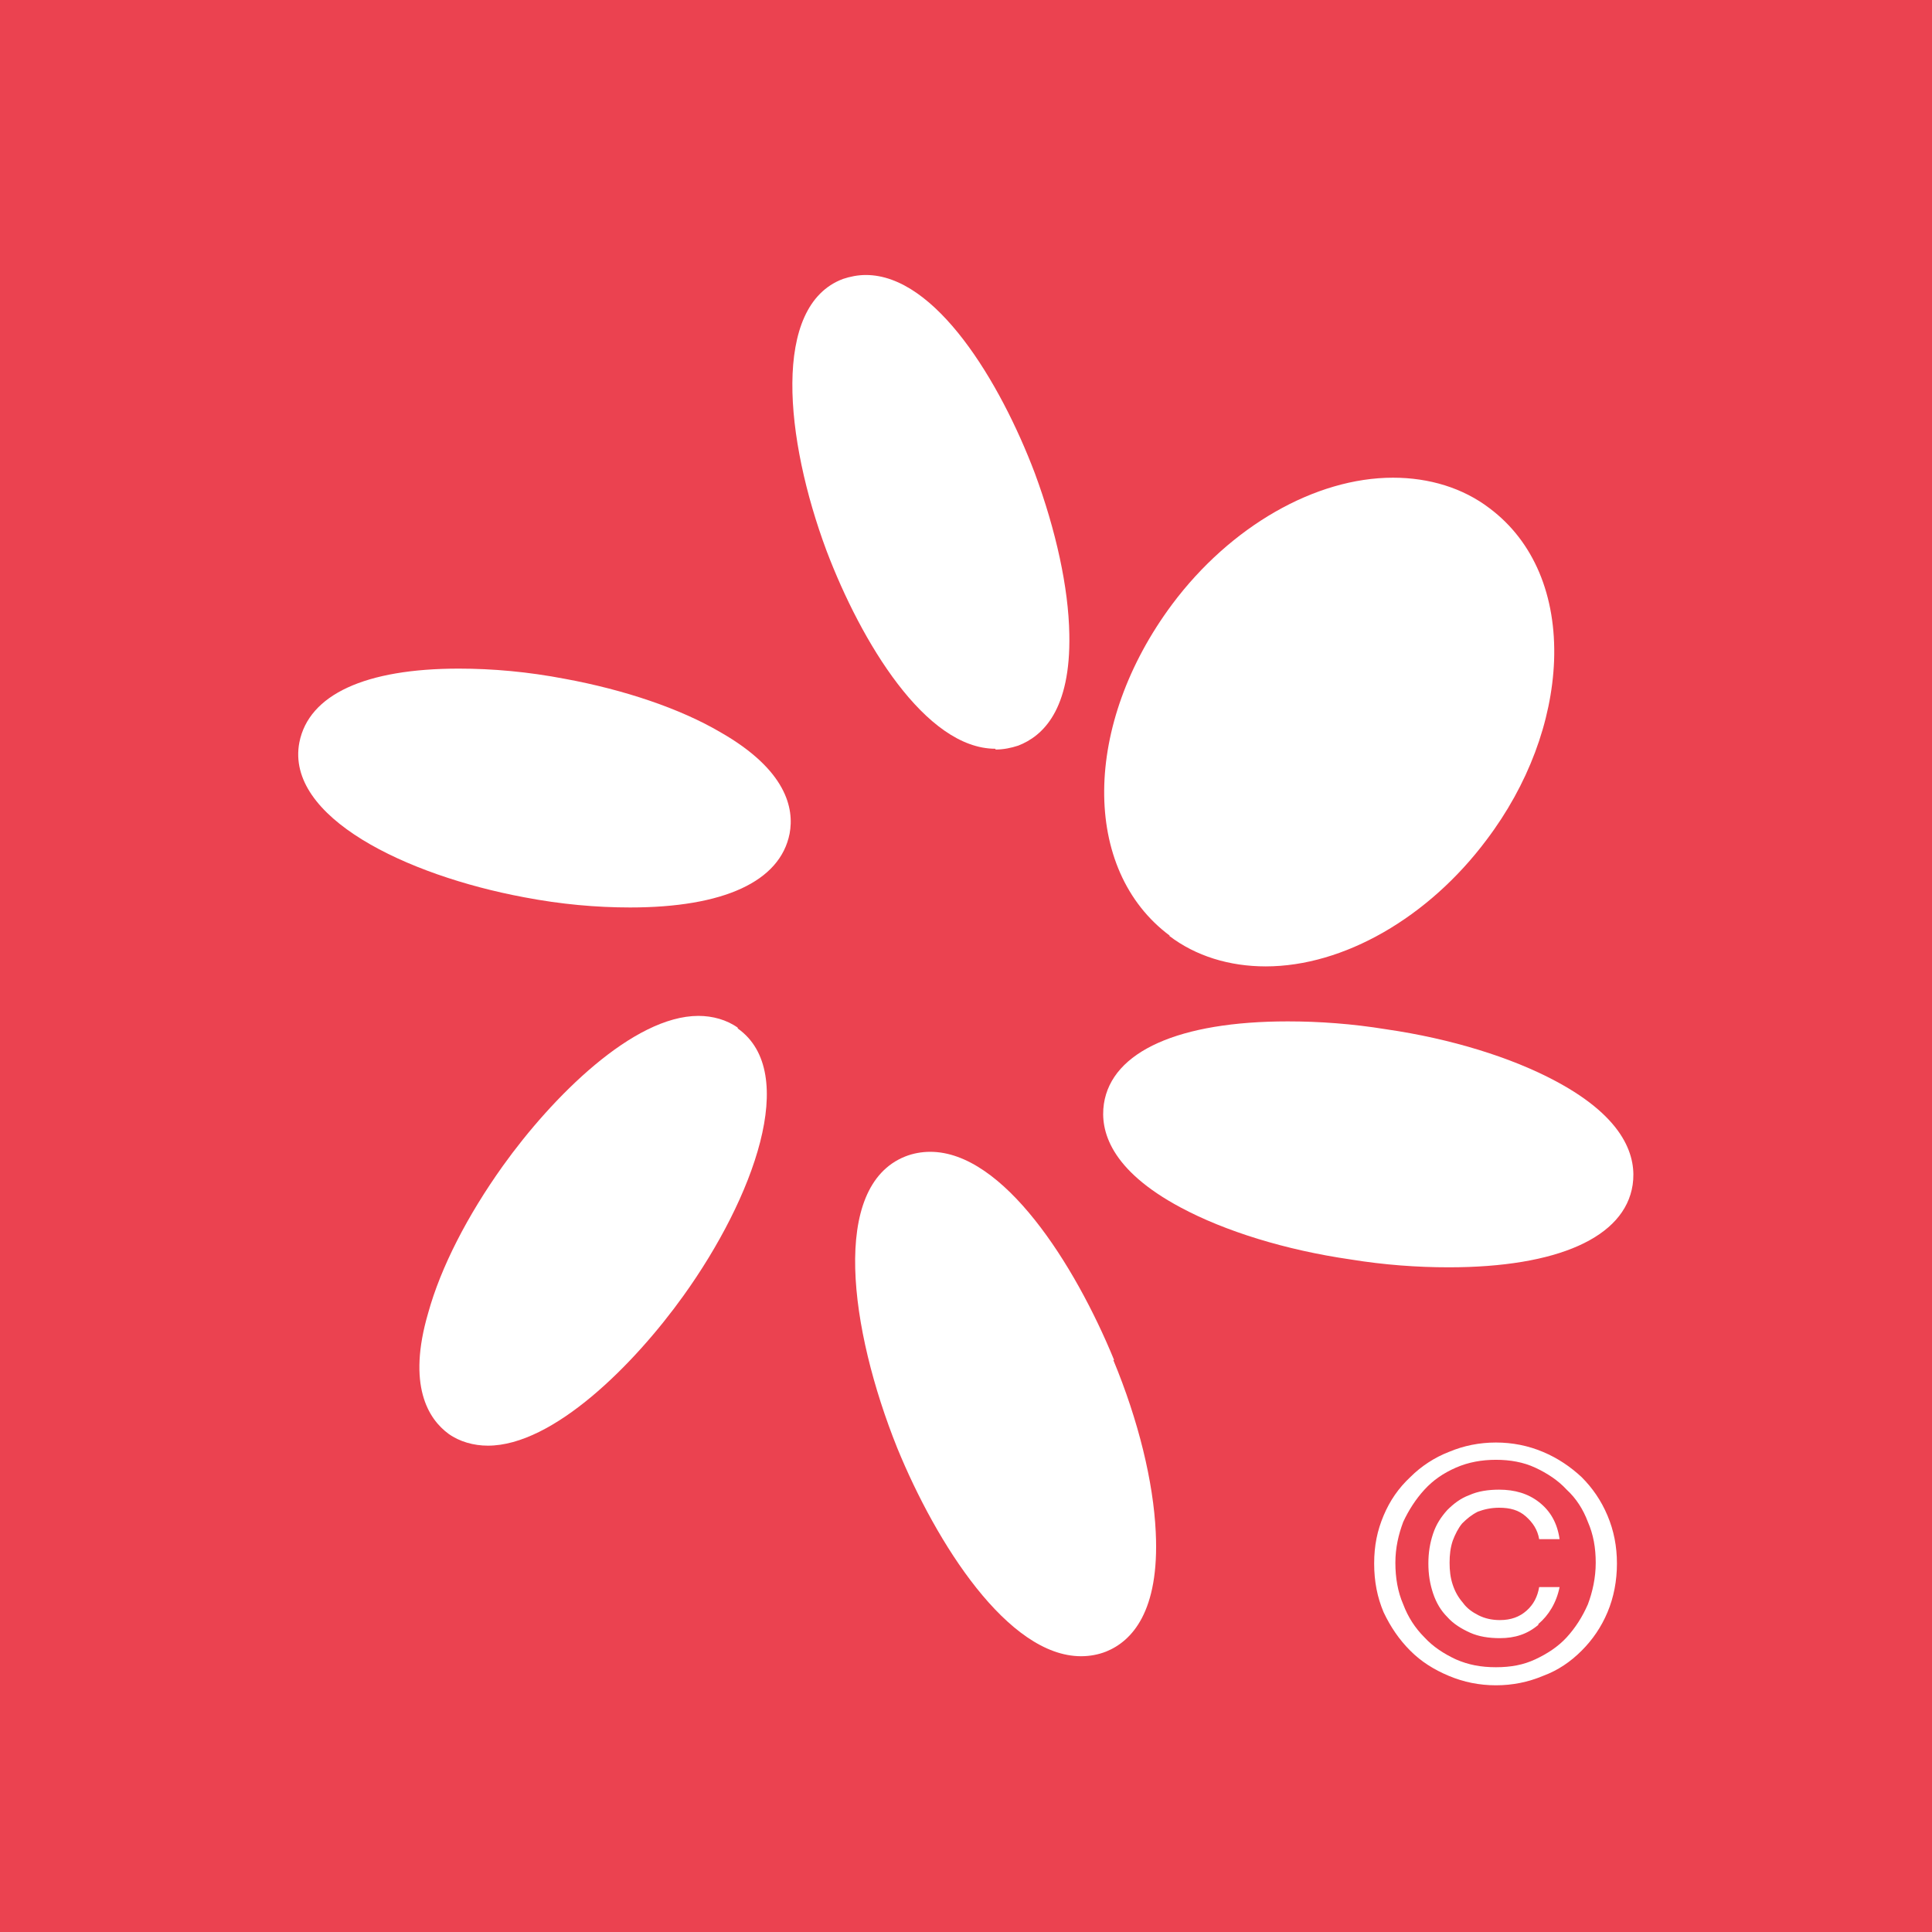
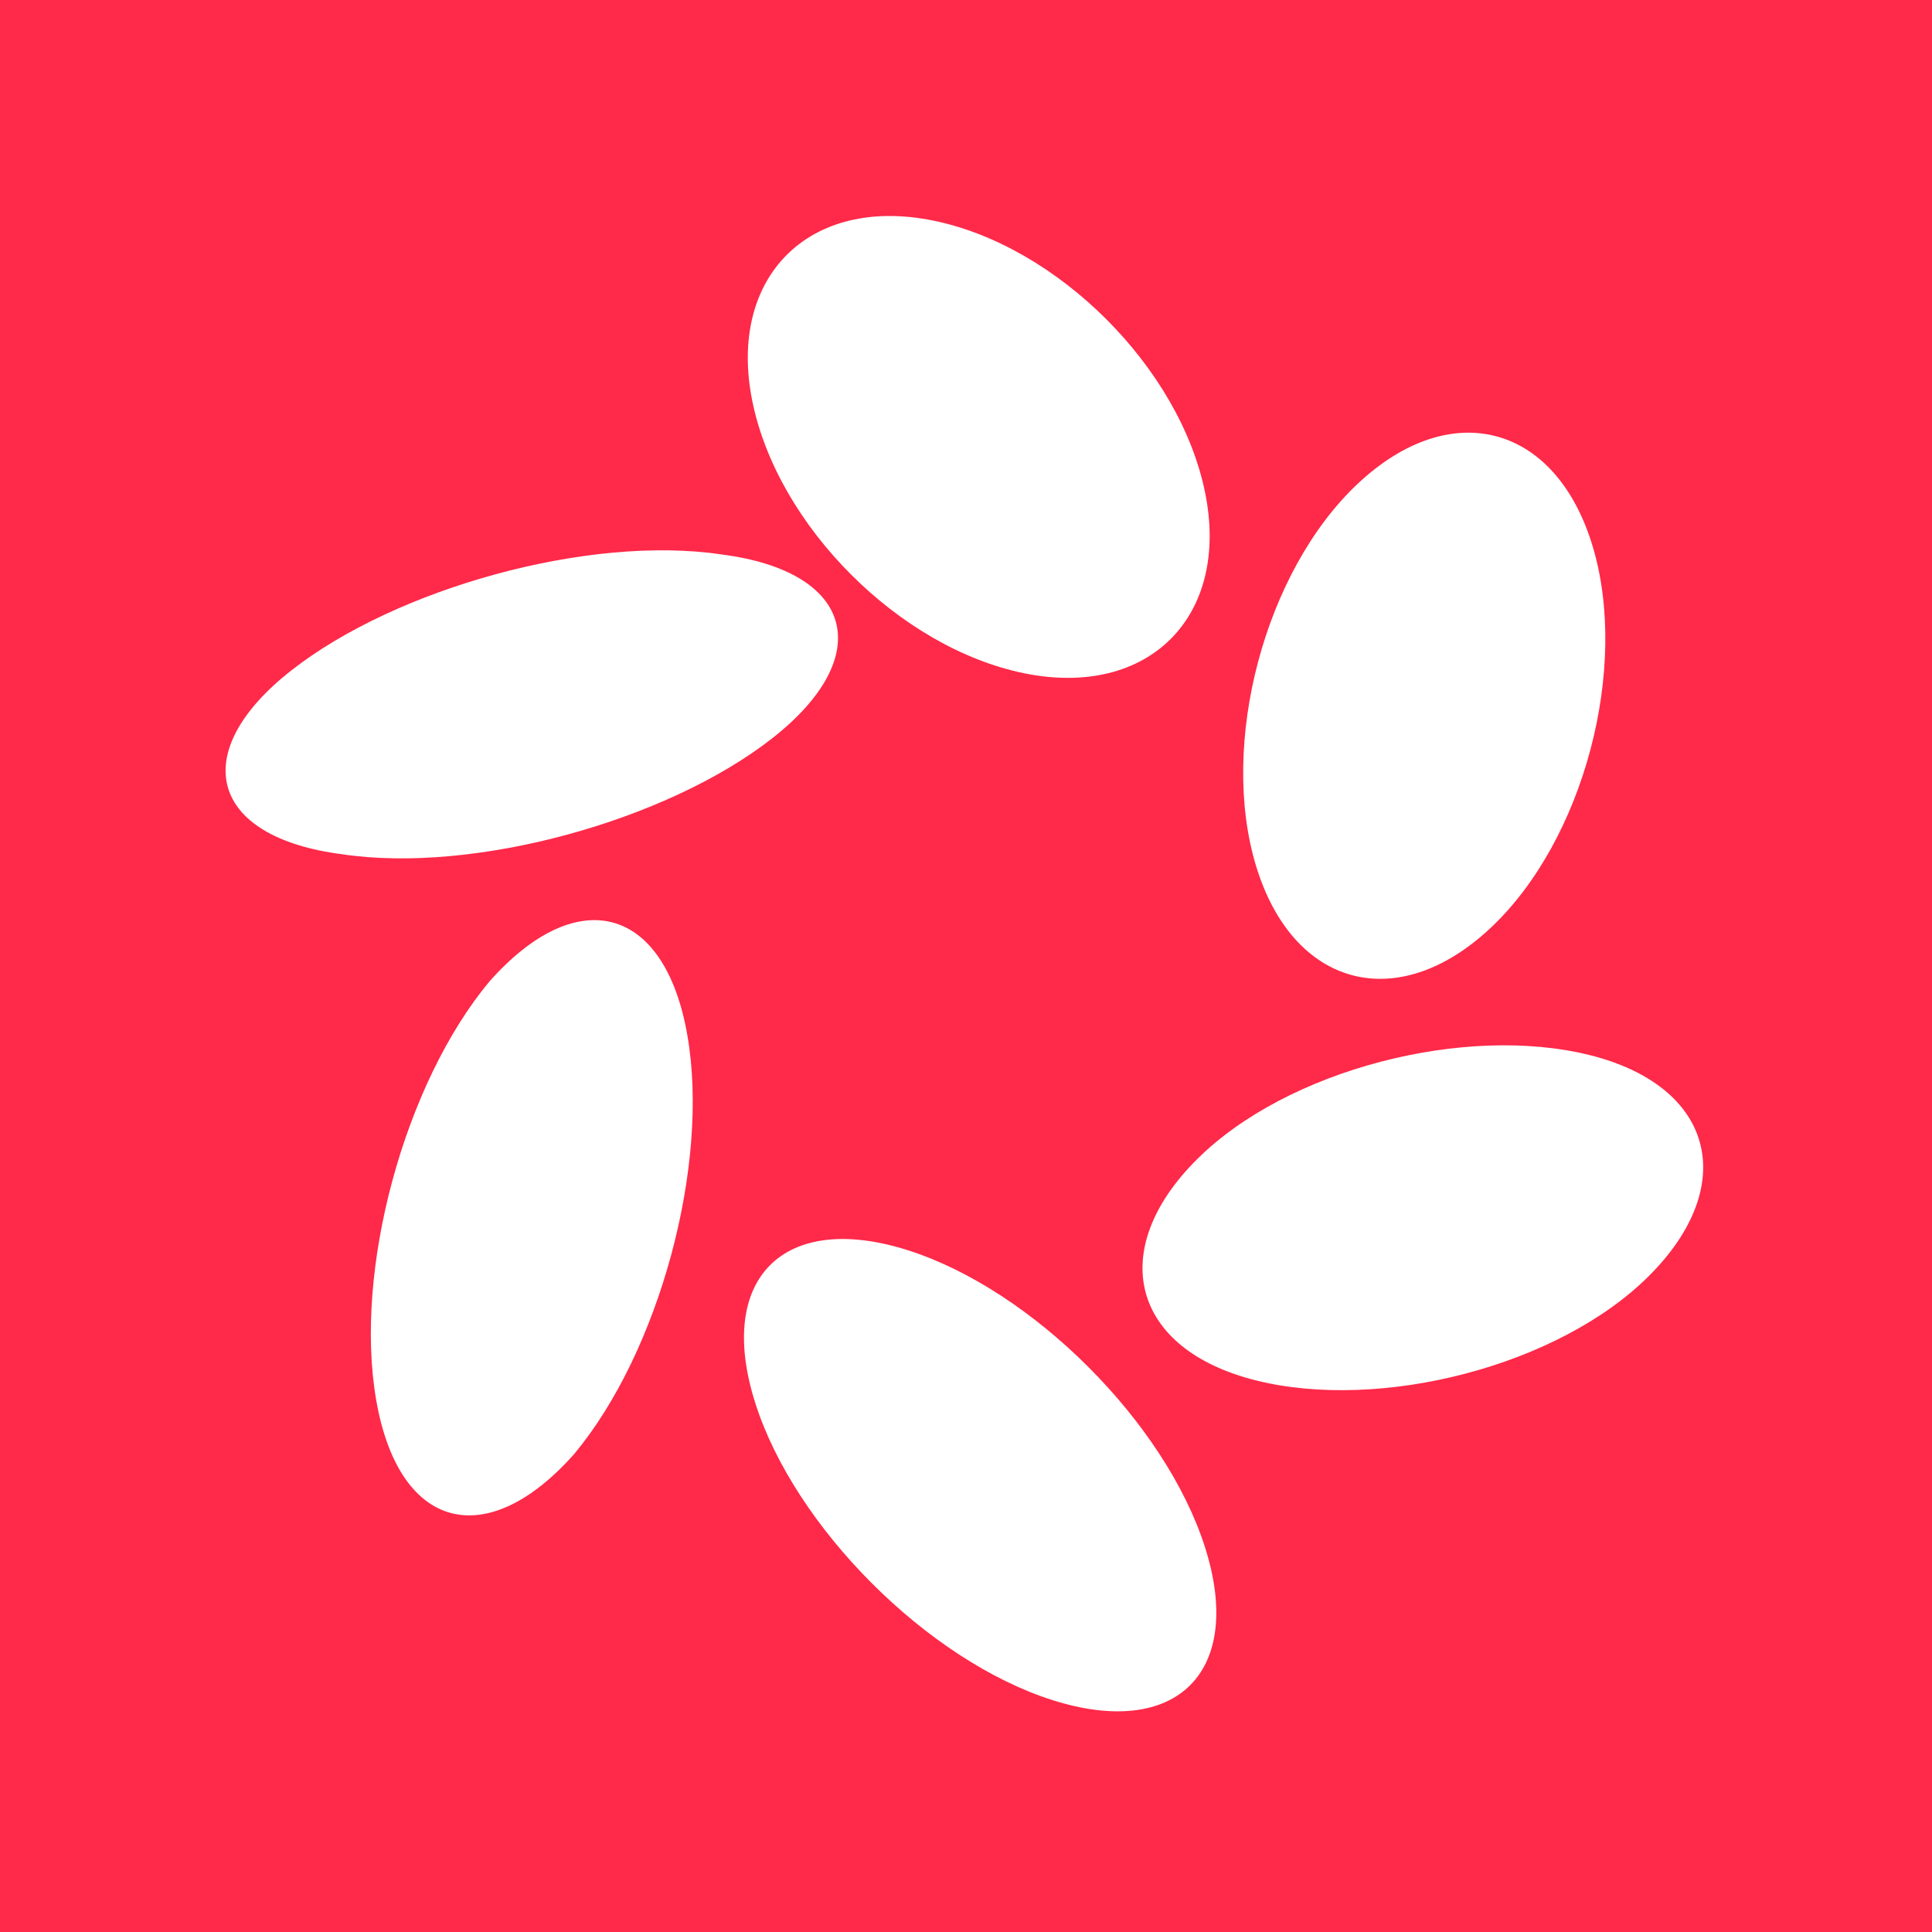
- <svg xmlns="http://www.w3.org/2000/svg" id="Layer_2" data-name="Layer 2" viewBox="0 0 24.59 24.59">
+ <svg xmlns="http://www.w3.org/2000/svg" viewBox="0 0 6.83 6.83">
  <defs>
    <style>
      .cls-1 {
        fill: #fff;
      }

      .cls-2 {
-         fill: #eb4250;
+         fill: #ff2949;
      }
    </style>
  </defs>
  <g id="Layer_1-2" data-name="Layer 1">
-     <rect class="cls-2" width="24.59" height="24.59" />
    <g>
-       <path class="cls-1" d="M12.67,9.54c.1,0,.2-.02.29-.05.31-.12.67-.45.65-1.42-.01-.59-.17-1.32-.44-2.05-.44-1.16-1.26-2.52-2.15-2.52-.1,0-.2.02-.29.05-.91.34-.74,2.04-.21,3.46.44,1.16,1.26,2.52,2.15,2.52Z" />
-       <path class="cls-1" d="M9.17,9.32c-.51-.3-1.22-.54-1.98-.68-.47-.09-.92-.13-1.35-.13-1.19,0-1.91.33-2.03.94-.18.95,1.36,1.69,2.86,1.97.47.09.92.13,1.35.13,1.19,0,1.91-.33,2.03-.94.06-.32-.04-.81-.88-1.29Z" />
-       <path class="cls-1" d="M9.39,13.08c-.14-.1-.32-.15-.5-.15-.83,0-1.86,1.03-2.49,1.91-.45.63-.79,1.29-.95,1.87-.27.92,0,1.35.26,1.54.14.1.32.15.5.15.83,0,1.86-1.03,2.49-1.91.89-1.24,1.48-2.84.69-3.4Z" />
-       <path class="cls-1" d="M14.18,17.31c-.5-1.22-1.41-2.65-2.34-2.65-.11,0-.22.02-.32.06-.95.38-.71,2.19-.1,3.71.5,1.22,1.41,2.65,2.34,2.65.11,0,.22-.02.32-.06.32-.13.68-.5.63-1.52-.03-.64-.22-1.42-.54-2.19Z" />
-       <path class="cls-1" d="M19.8,13.76c-.56-.3-1.33-.54-2.16-.66-.43-.07-.85-.1-1.25-.1-1.38,0-2.24.38-2.34,1.05-.05.34.08.84.98,1.32.56.3,1.33.54,2.16.66.43.07.85.1,1.25.1,1.38,0,2.24-.38,2.34-1.05.05-.34-.08-.84-.98-1.32Z" />
-       <path class="cls-1" d="M14.88,11.91c.34.26.77.39,1.23.39.99,0,2.07-.62,2.81-1.61.53-.7.83-1.51.86-2.28.03-.83-.26-1.52-.82-1.94-.34-.26-.77-.39-1.23-.39-.99,0-2.07.62-2.81,1.61-1.14,1.53-1.16,3.38-.03,4.22Z" />
+       <rect class="cls-2" width="6.83" height="6.83" />
+       <g>
+         <path class="cls-1" d="M2.66,1.42c.09.44.52.87.96.96.44.09.73-.2.64-.64-.09-.44-.52-.87-.96-.96-.44-.09-.73.2-.64.64Z" />
+         <path class="cls-1" d="M4.8,1.71c-.33.31-.49.92-.36,1.35.13.43.5.53.83.22.33-.31.49-.92.36-1.35-.13-.43-.5-.53-.83-.22Z" />
+         <path class="cls-1" d="M5.62,3.73c-.44-.11-1.07.05-1.39.37s-.23.67.21.78,1.07-.05,1.39-.37.23-.67-.21-.78Z" />
+         <path class="cls-1" d="M4.26,5.47c-.14-.44-.61-.91-1.05-1.05-.44-.14-.68.1-.54.54.14.44.61.91,1.05,1.05.44.14.68-.1.54-.54Z" />
+         <path class="cls-1" d="M2.03,5.14c.3-.36.48-1.02.4-1.48-.08-.46-.39-.54-.7-.19-.3.36-.48,1.02-.4,1.48.08.46.39.54.7.19Z" />
+         <path class="cls-1" d="M1.21,3.02c.47.07,1.15-.12,1.52-.41.37-.29.29-.59-.18-.65-.47-.07-1.15.12-1.52.41-.37.29-.29.59.18.65Z" />
+       </g>
    </g>
-     <path class="cls-1" d="M17.61,19.29c.08-.19.19-.35.34-.49.14-.14.31-.25.49-.32.19-.08.39-.12.6-.12s.41.04.6.12c.19.08.35.19.49.32.14.14.25.3.33.49.08.19.12.39.12.61s-.04.43-.12.62c-.08.19-.19.35-.33.49-.14.14-.3.25-.49.32-.19.08-.39.12-.6.12s-.41-.04-.6-.12c-.19-.08-.35-.18-.49-.32-.14-.14-.25-.3-.34-.49-.08-.19-.12-.39-.12-.62s.04-.42.12-.61ZM17.86,20.42c.06.16.15.3.27.42.11.12.25.21.4.28.16.07.32.1.51.1s.35-.03.5-.1c.15-.07.29-.16.4-.28.11-.12.2-.26.27-.42.06-.16.1-.34.1-.53s-.03-.36-.1-.52c-.06-.16-.15-.3-.27-.41-.11-.12-.25-.21-.4-.28-.15-.07-.32-.1-.5-.1s-.35.03-.51.1c-.16.07-.29.16-.4.28-.11.12-.2.26-.27.41-.06.16-.1.33-.1.52s.03.37.1.53ZM19.58,20.68c-.14.12-.3.17-.49.17-.14,0-.27-.02-.38-.07-.11-.05-.21-.11-.29-.2-.08-.08-.14-.18-.18-.3-.04-.12-.06-.24-.06-.38s.02-.26.06-.38.1-.21.18-.3c.08-.08.17-.15.28-.19.11-.05.24-.07.38-.07.2,0,.37.05.51.16.14.11.23.26.26.47h-.26c-.02-.12-.08-.21-.17-.29-.09-.08-.2-.11-.34-.11-.1,0-.19.02-.27.05-.08.04-.14.09-.2.15-.05.06-.09.14-.12.22-.03.09-.04.18-.04.28s.01.19.04.28c.03.09.07.16.13.23.05.07.12.12.2.16.08.04.17.06.27.06.14,0,.25-.04.34-.12.09-.08.14-.18.16-.3h.26c-.04.2-.14.36-.27.47Z" />
  </g>
</svg>
